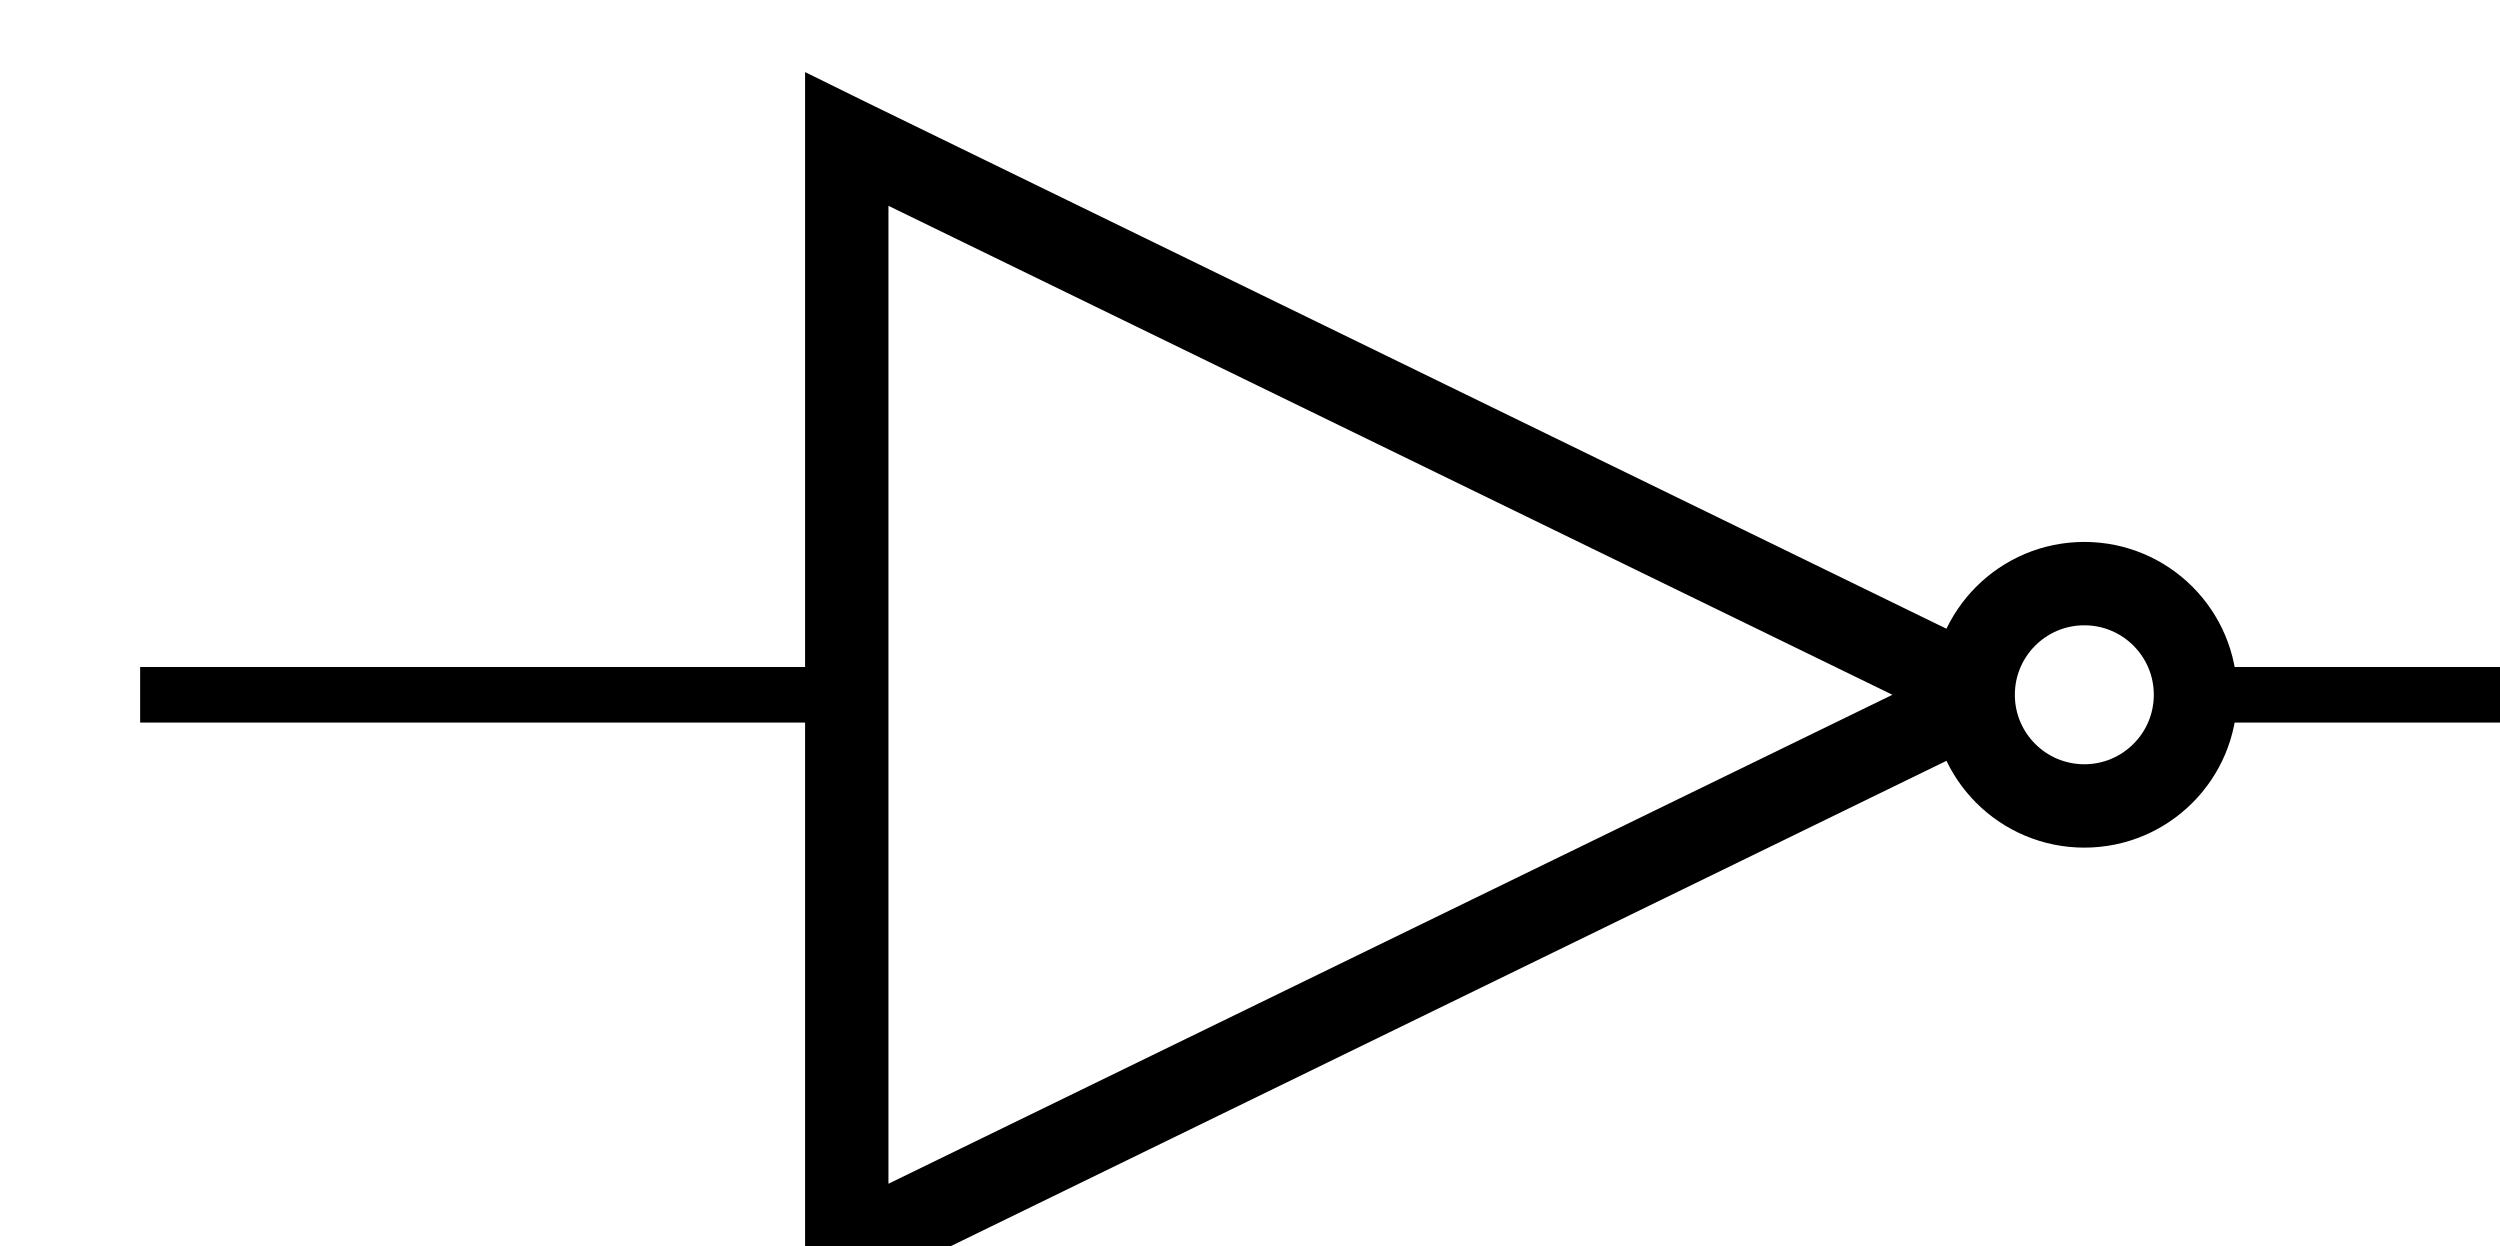
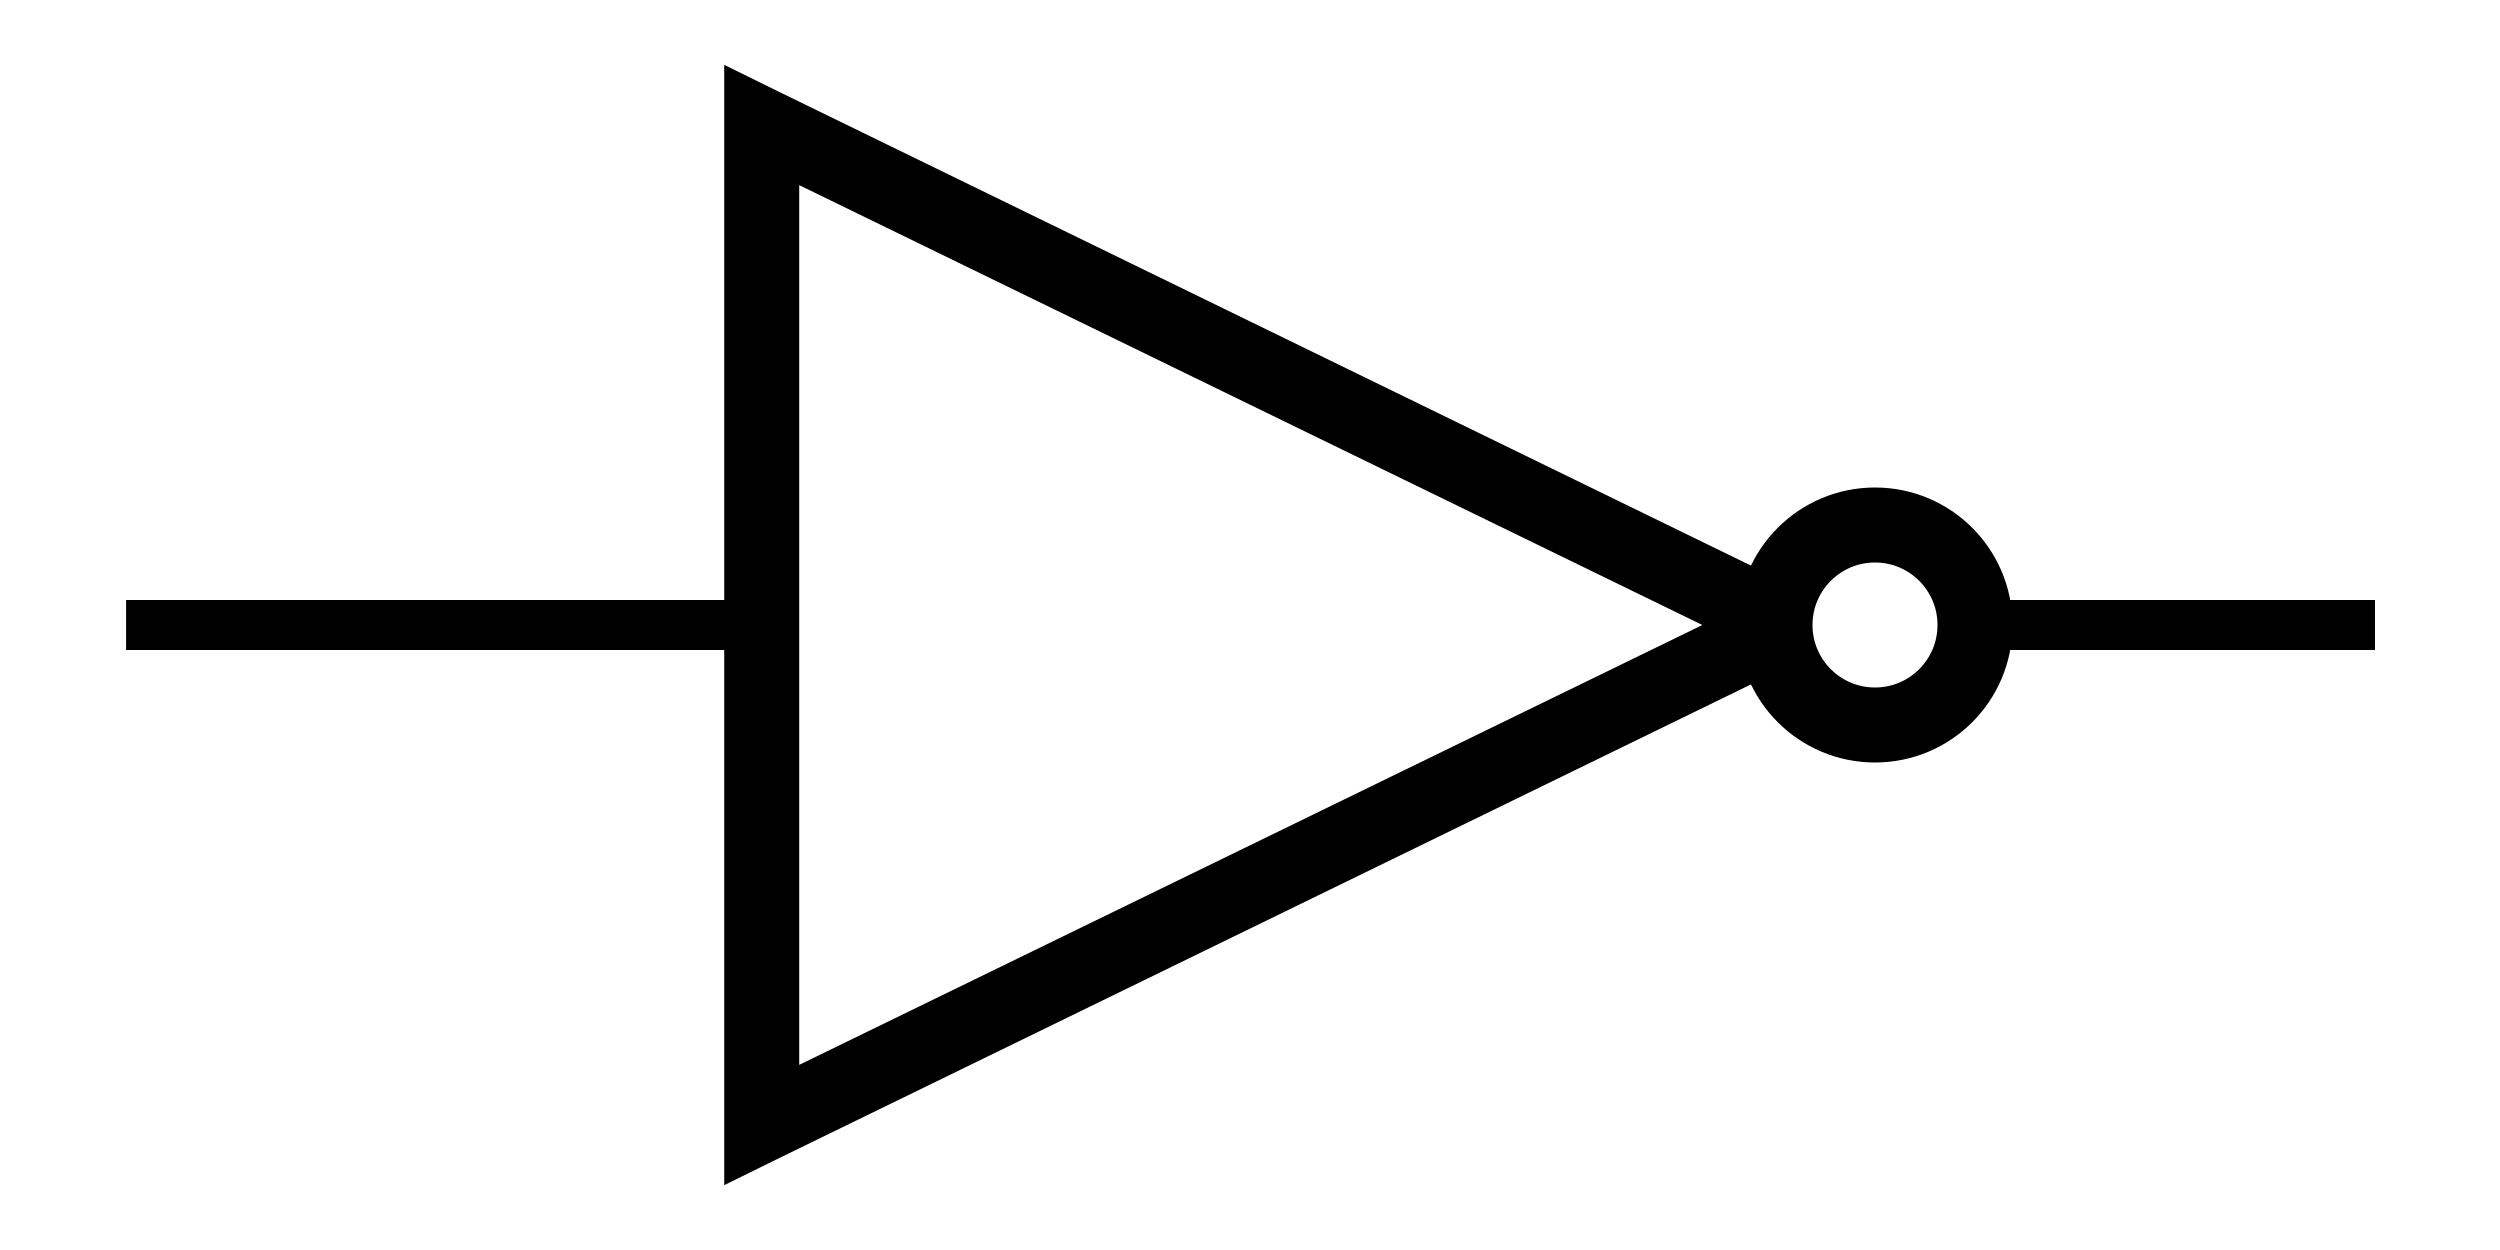
- <svg xmlns="http://www.w3.org/2000/svg" xmlns:xlink="http://www.w3.org/1999/xlink" width="100%" height="100%" version="1.1">
+ <svg xmlns="http://www.w3.org/2000/svg" xmlns:xlink="http://www.w3.org/1999/xlink" width="100" height="50" version="1.1">
  <defs>
    <g id="not">
      <path style="fill: none; stroke: rgb(0, 0, 0); stroke-width: 2; stroke-linecap: butt; stroke-linejoin: miter; stroke-opacity: 1;" d="M 79.157,25 L 95,25" id="out" />
      <path style="fill: none; stroke: rgb(0, 0, 0); stroke-width: 2; stroke-linecap: butt; stroke-linejoin: miter; stroke-opacity: 1;" d="M 29.043,25 L 5.043,25" id="in" />
      <path style="overflow: visible; marker: none; fill: rgb(0, 0, 0); fill-opacity: 1; stroke: none; stroke-width: 3; stroke-linejoin: miter; stroke-opacity: 1; visibility: visible; display: inline;" d="M 28.969,2.594 L 28.969,5 L 28.969,45 L 28.969,47.406 L 31.125,46.344 L 72.156,26.344 L 72.156,23.656 L 31.125,3.656 L 28.969,2.594 z M 31.969,7.406 L 68.094,25 L 31.969,42.594 L 31.969,7.406 z" id="path2638" />
      <path style="overflow: visible; marker: none; fill: none; fill-opacity: 1; stroke: rgb(0, 0, 0); stroke-width: 3; stroke-linejoin: miter; stroke-opacity: 1; visibility: visible; display: inline;" id="path2671" d="M 80,25 A 4,4 0 1 1 72,25 A 4,4 0 1 1 80,25 z" transform="translate(-1)" />
    </g>
  </defs>
  <use xlink:href="#not" x="0" y="0" />
</svg>
